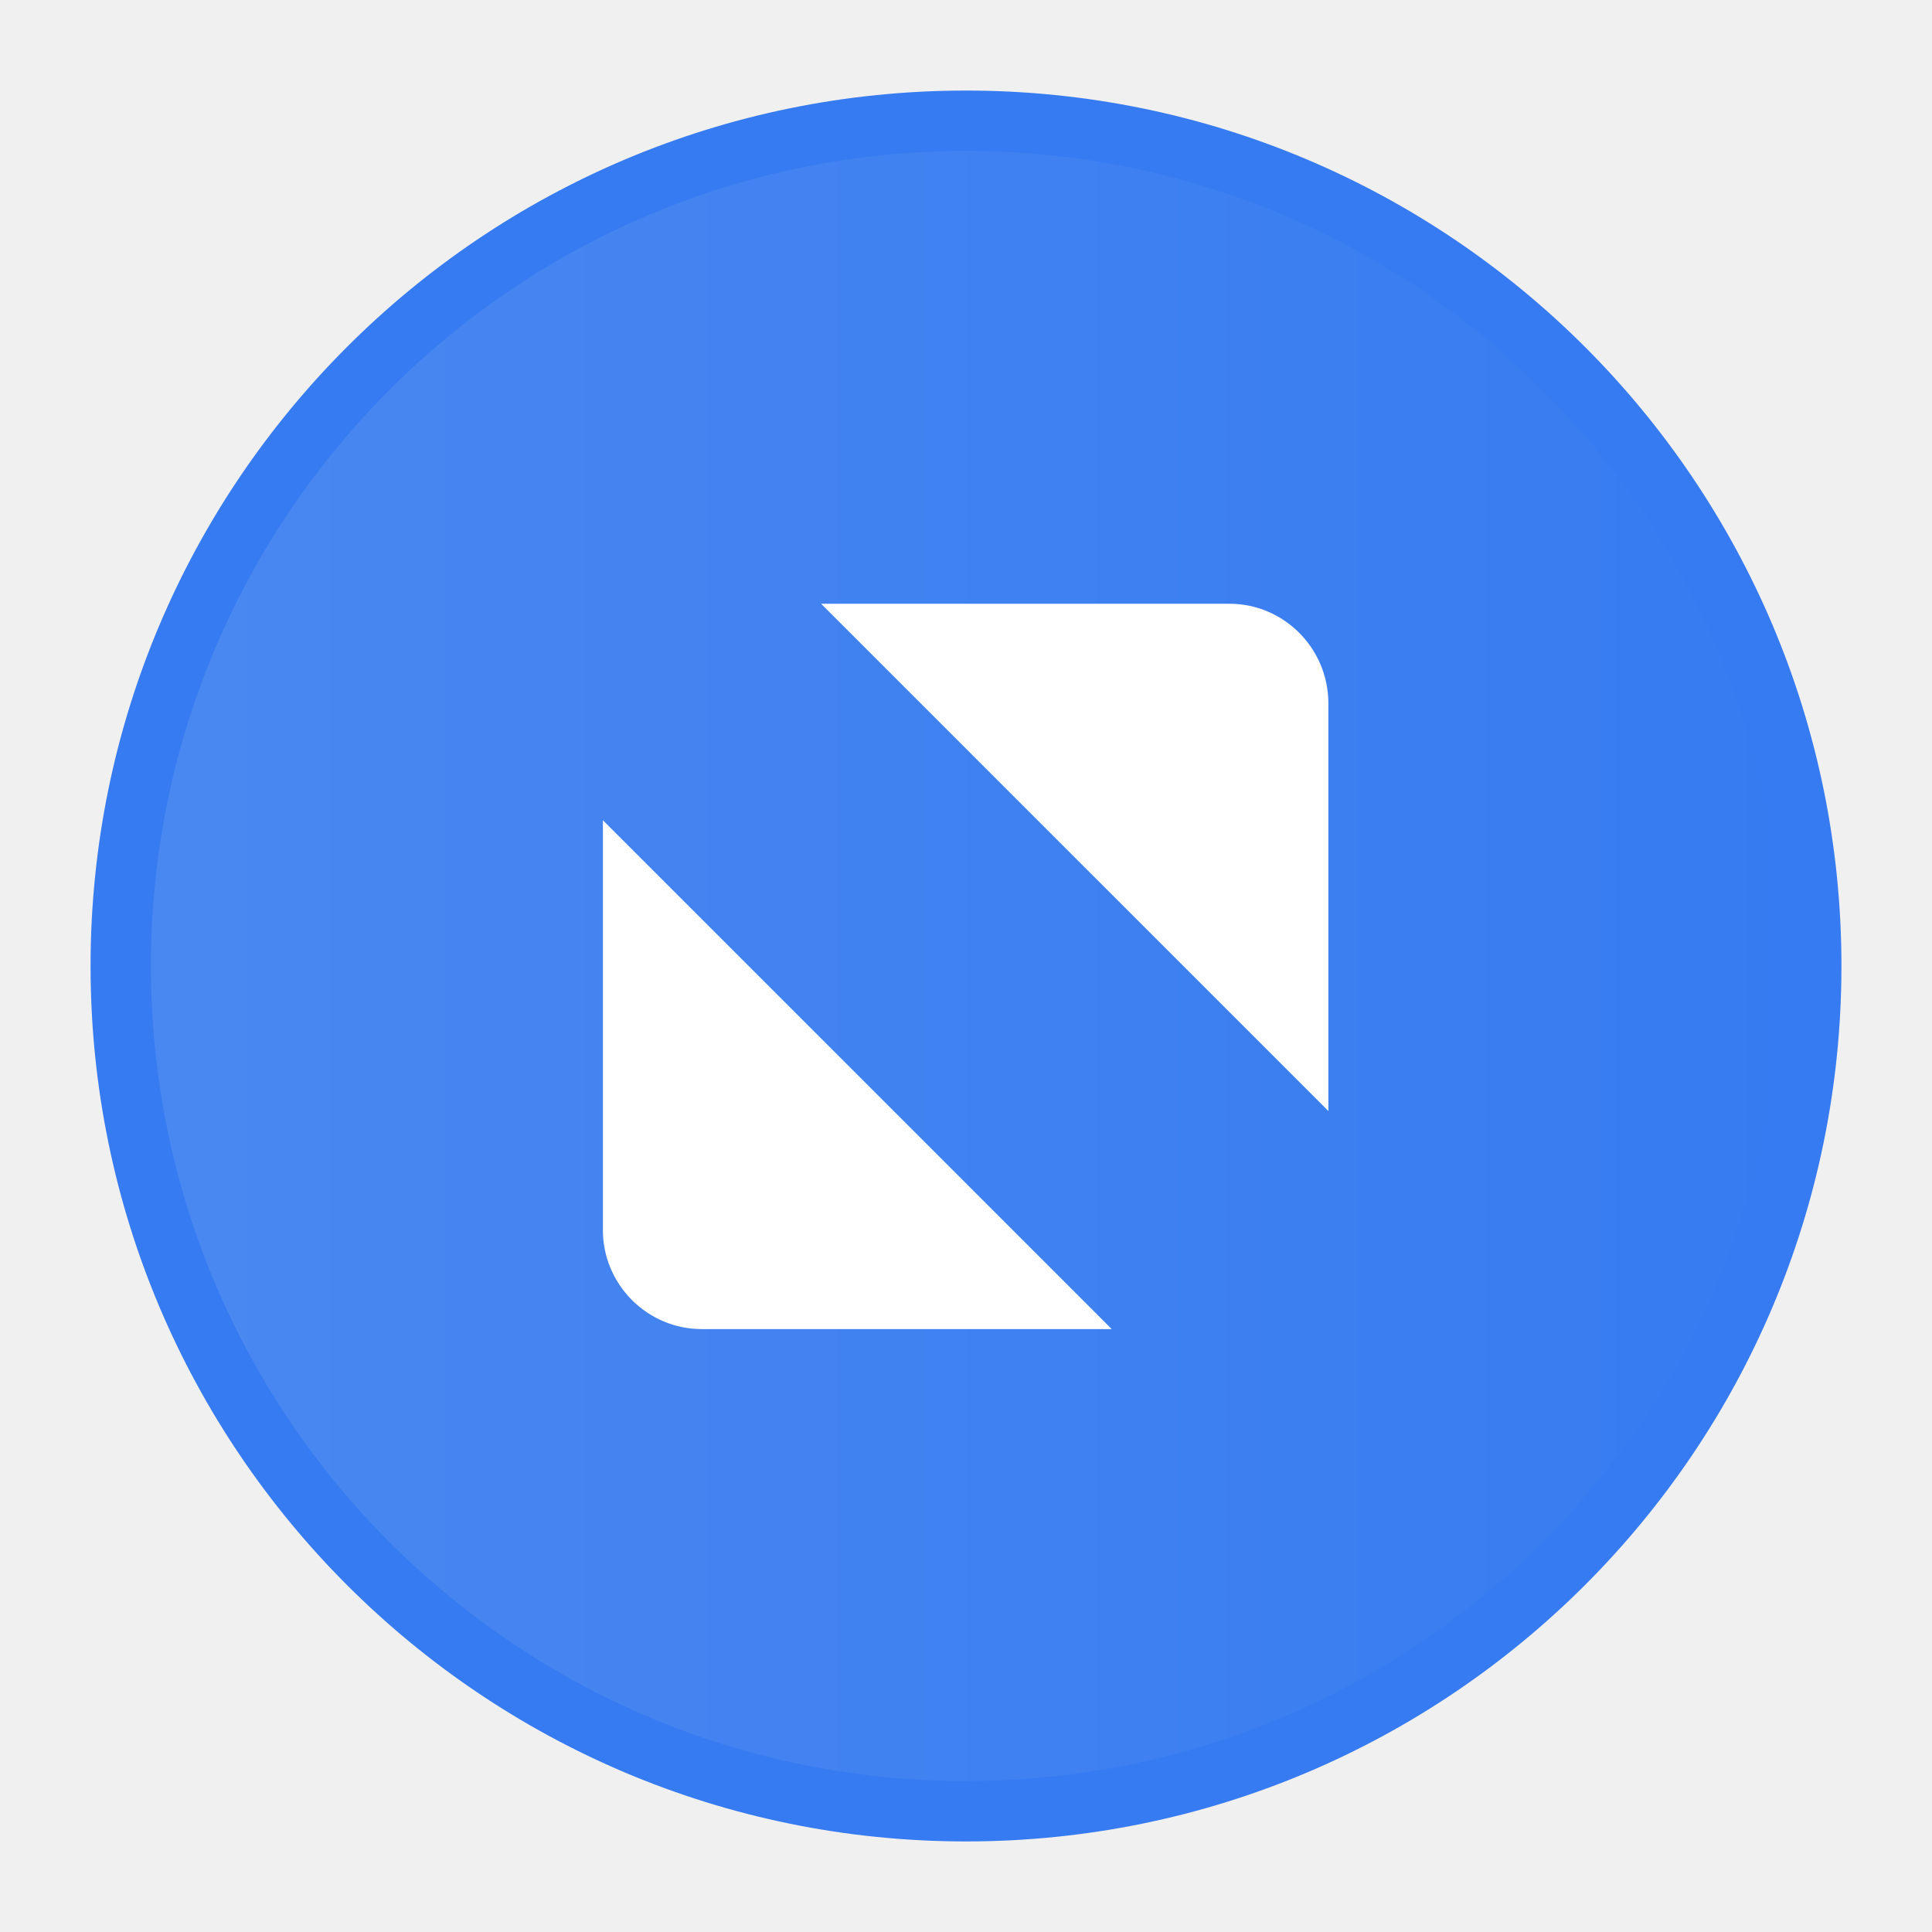
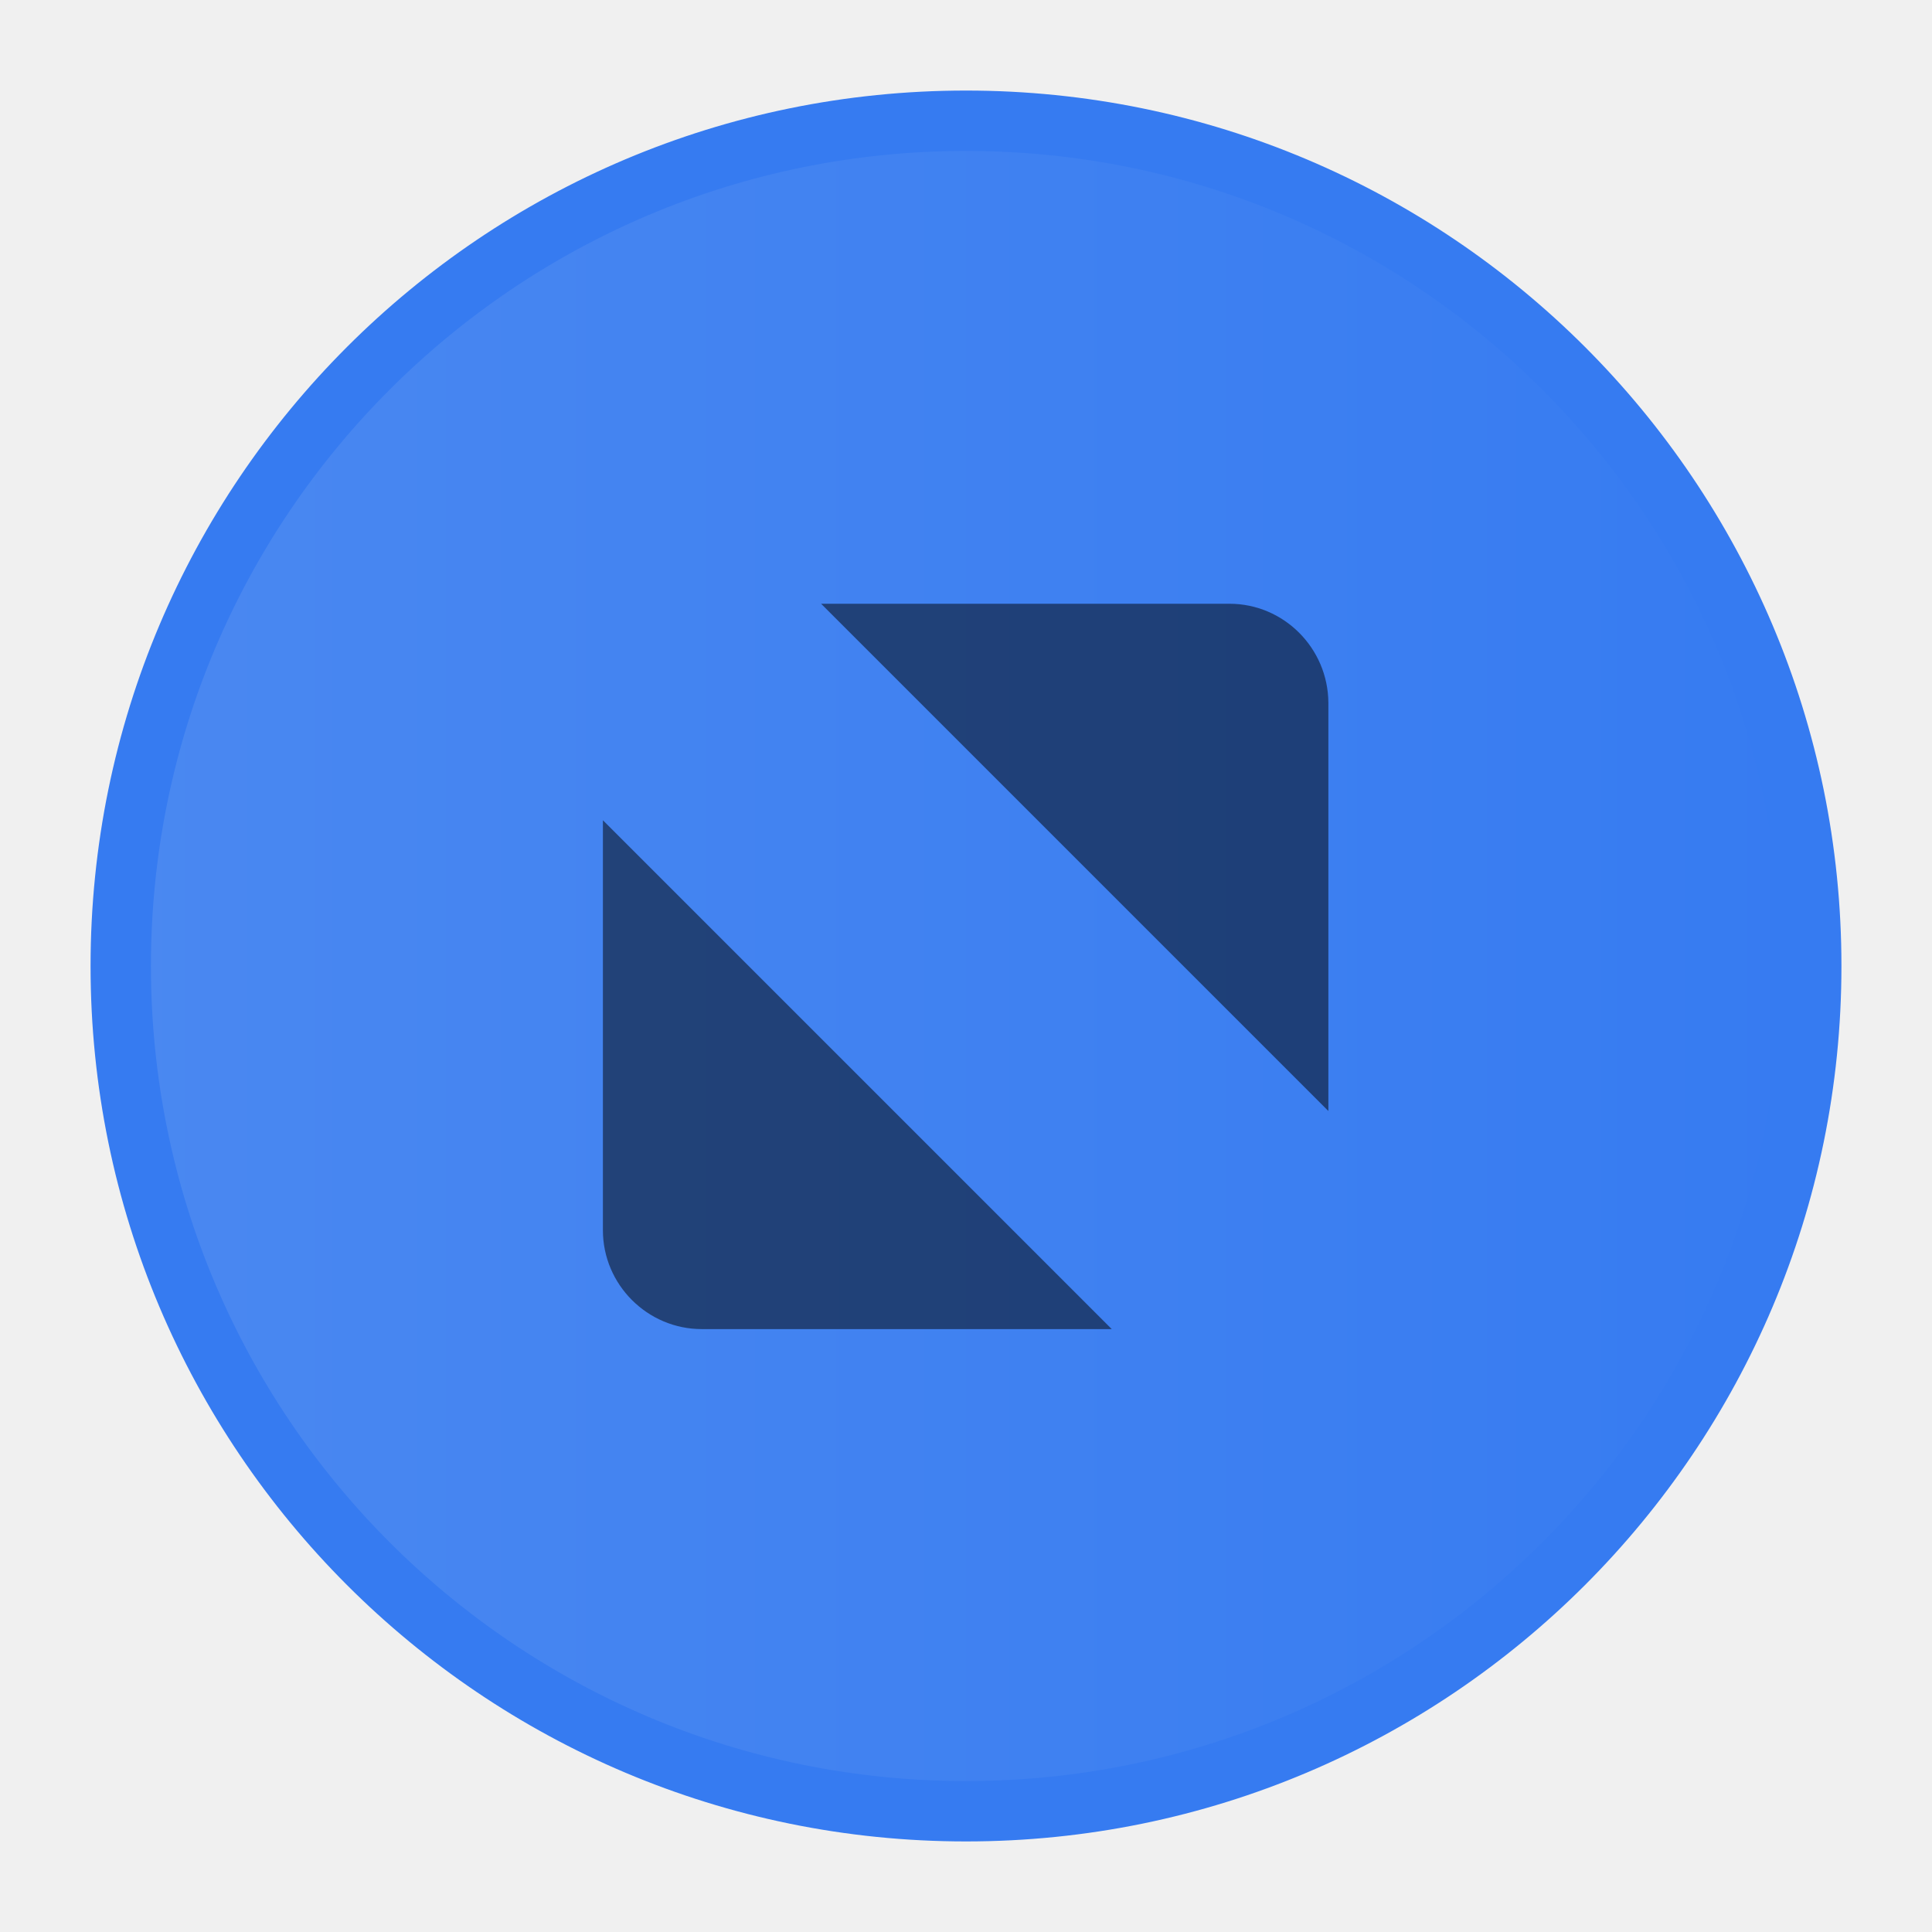
<svg xmlns="http://www.w3.org/2000/svg" xmlns:xlink="http://www.w3.org/1999/xlink" id="svg1822" version="1.1" height="16" width="16">
  <defs id="defs64">
    <linearGradient id="app-menu">
      <stop id="stop2" offset="0" style="stop-color:#5ebdab" />
      <stop id="stop4" offset="1" style="stop-color:#19a187" />
    </linearGradient>
    <linearGradient id="close-button">
      <stop id="stop7" offset="0" style="stop-color:#e15e5e" />
      <stop id="stop9" offset="1" style="stop-color:#d41919" />
    </linearGradient>
    <linearGradient id="maximize-button">
      <stop id="stop12" offset="0" style="stop-color:#72a2f4" />
      <stop id="stop14" offset="1" style="stop-color:#367bf1" />
    </linearGradient>
    <linearGradient id="minimize-button">
      <stop id="stop17" offset="0" style="stop-color:#fea44c" />
      <stop id="stop19" offset="1" style="stop-color:#fd7d00" />
    </linearGradient>
    <linearGradient id="app-menu-dark">
      <stop id="stop22" offset="0" style="stop-color:#47b49f" />
      <stop id="stop24" offset="1" style="stop-color:#19a187" />
    </linearGradient>
    <linearGradient id="close-button-dark">
      <stop id="stop27" offset="0" style="stop-color:#dd4747" />
      <stop id="stop29" offset="1" style="stop-color:#d41919" />
    </linearGradient>
    <linearGradient id="maximize-button-dark">
      <stop id="stop32" offset="0" style="stop-color:#4a88f1" />
      <stop id="stop34" offset="1" style="stop-color:#367bf1" />
    </linearGradient>
    <linearGradient id="minimize-button-dark">
      <stop id="stop37" offset="0" style="stop-color:#fd9733" />
      <stop id="stop39" offset="1" style="stop-color:#fd7d00" />
    </linearGradient>
    <linearGradient xlink:href="#minimize-button" gradientUnits="userSpaceOnUse" y2="-177.63" y1="-177.63" x2="602" x1="588" id="linearGradient1827" />
    <linearGradient xlink:href="#maximize-button" gradientUnits="userSpaceOnUse" y2="-177.63" y1="-177.63" x2="631" x1="617" id="linearGradient1845" />
    <linearGradient xlink:href="#minimize-button-dark" gradientUnits="userSpaceOnUse" y2="-177.64" y1="-177.64" x2="602" x1="588" id="linearGradient1859" />
    <linearGradient xlink:href="#minimize-button-dark" gradientUnits="userSpaceOnUse" y2="99" y1="99" x2="381" x1="367" id="linearGradient1861" />
    <linearGradient xlink:href="#minimize-button-dark" gradientUnits="userSpaceOnUse" y2="116" y1="116" x2="381" x1="367" id="linearGradient1863" />
    <linearGradient xlink:href="#minimize-button" gradientUnits="userSpaceOnUse" y2="255" y1="255" x2="1383" x1="1369" id="linearGradient1865" />
    <linearGradient xlink:href="#minimize-button" gradientUnits="userSpaceOnUse" y2="99" y1="99" x2="139" x1="125" id="linearGradient1867" />
    <linearGradient xlink:href="#maximize-button-dark" gradientUnits="userSpaceOnUse" y2="116" y1="116" x2="401" x1="387" id="linearGradient1877" />
    <linearGradient xlink:href="#maximize-button-dark" gradientUnits="userSpaceOnUse" y2="99" y1="99" x2="401" x1="387" id="linearGradient1879" />
    <linearGradient xlink:href="#maximize-button" gradientUnits="userSpaceOnUse" y2="255" y1="255" x2="1383" x1="1369" id="linearGradient1881" />
    <linearGradient xlink:href="#maximize-button" gradientUnits="userSpaceOnUse" y2="99" y1="99" x2="159" x1="145" id="linearGradient1883" />
    <linearGradient xlink:href="#close-button" gradientUnits="userSpaceOnUse" y2="65" y1="65" x2="179" x1="165" id="linearGradient1891" />
    <linearGradient xlink:href="#close-button-dark" gradientUnits="userSpaceOnUse" y2="65" y1="65" x2="421" x1="407" id="linearGradient1901" />
    <linearGradient xlink:href="#close-button-dark" gradientUnits="userSpaceOnUse" y2="99" y1="99" x2="421" x1="407" id="linearGradient1903" />
    <linearGradient xlink:href="#close-button-dark" gradientUnits="userSpaceOnUse" y2="116" y1="116" x2="421" x1="407" id="linearGradient1905" />
    <linearGradient xlink:href="#close-button" gradientUnits="userSpaceOnUse" y2="255" y1="255" x2="1383" x1="1369" id="linearGradient1907" />
    <linearGradient xlink:href="#close-button" gradientUnits="userSpaceOnUse" y2="99" y1="99" x2="179" x1="165" id="linearGradient1909" />
    <linearGradient xlink:href="#app-menu" gradientUnits="userSpaceOnUse" y2="65" y1="65" x2="179" x1="165" id="linearGradient1916" />
    <linearGradient xlink:href="#app-menu" gradientUnits="userSpaceOnUse" gradientTransform="translate(20)" y2="99" y1="99" x2="179" x1="165" id="linearGradient2049" />
    <linearGradient xlink:href="#maximize-button-dark" gradientUnits="userSpaceOnUse" y2="-177.63" y1="-177.63" x2="631" x1="617" id="linearGradient1953" />
    <linearGradient xlink:href="#app-menu-dark" gradientUnits="userSpaceOnUse" gradientTransform="translate(20)" y2="99" y1="99" x2="179" x1="165" id="linearGradient1963" />
    <linearGradient xlink:href="#app-menu-dark" gradientUnits="userSpaceOnUse" y2="65" y1="65" x2="179" x1="165" id="linearGradient1967" />
    <linearGradient y2="99" x2="179" y1="99" x1="165" gradientTransform="translate(20)" gradientUnits="userSpaceOnUse" id="linearGradient1828" xlink:href="#app-menu" />
    <linearGradient y2="99" x2="179" y1="99" x1="165" gradientTransform="translate(20)" gradientUnits="userSpaceOnUse" id="linearGradient1830" xlink:href="#app-menu-dark" />
  </defs>
  <g id="g1820" transform="translate(-378,194.64)">
    <g transform="translate(-135,-9)" id="titlebutton-maximize-hover-dark">
      <g id="g1153" transform="translate(-781,-432.64)">
        <path id="path1151" style="fill:url(#linearGradient1879);stroke:#367bf1;stroke-width:0.5" d="m 394,92 c -3.866,0 -7,3.134 -7,7 0,3.866 3.134,7 7,7 3.866,0 7,-3.134 7,-7 0,-3.866 -3.134,-7 -7,-7 z" transform="translate(908,156)" />
      </g>
      <rect id="rect1155" style="fill:none" height="16" width="16" y="-185.64" x="513" />
-       <path id="path1157" style="fill:#ffffff;fill-rule:evenodd" d="m 519.8,-180.64 h 3.382 c 0.45,0 0.816,0.368 0.819,0.819 v 3.382 z m 2.407,6.007 h -3.395 c -0.45,0 -0.819,-0.368 -0.819,-0.819 v -3.395 l 4.214,4.214" />
+       <path id="path1157" style="opacity:0.5;fill-rule:evenodd" d="m 519.8,-180.64 h 3.382 c 0.45,0 0.816,0.368 0.819,0.819 v 3.382 z m 2.407,6.007 h -3.395 c -0.45,0 -0.819,-0.368 -0.819,-0.819 v -3.395 l 4.214,4.214" />
    </g>
  </g>
</svg>
